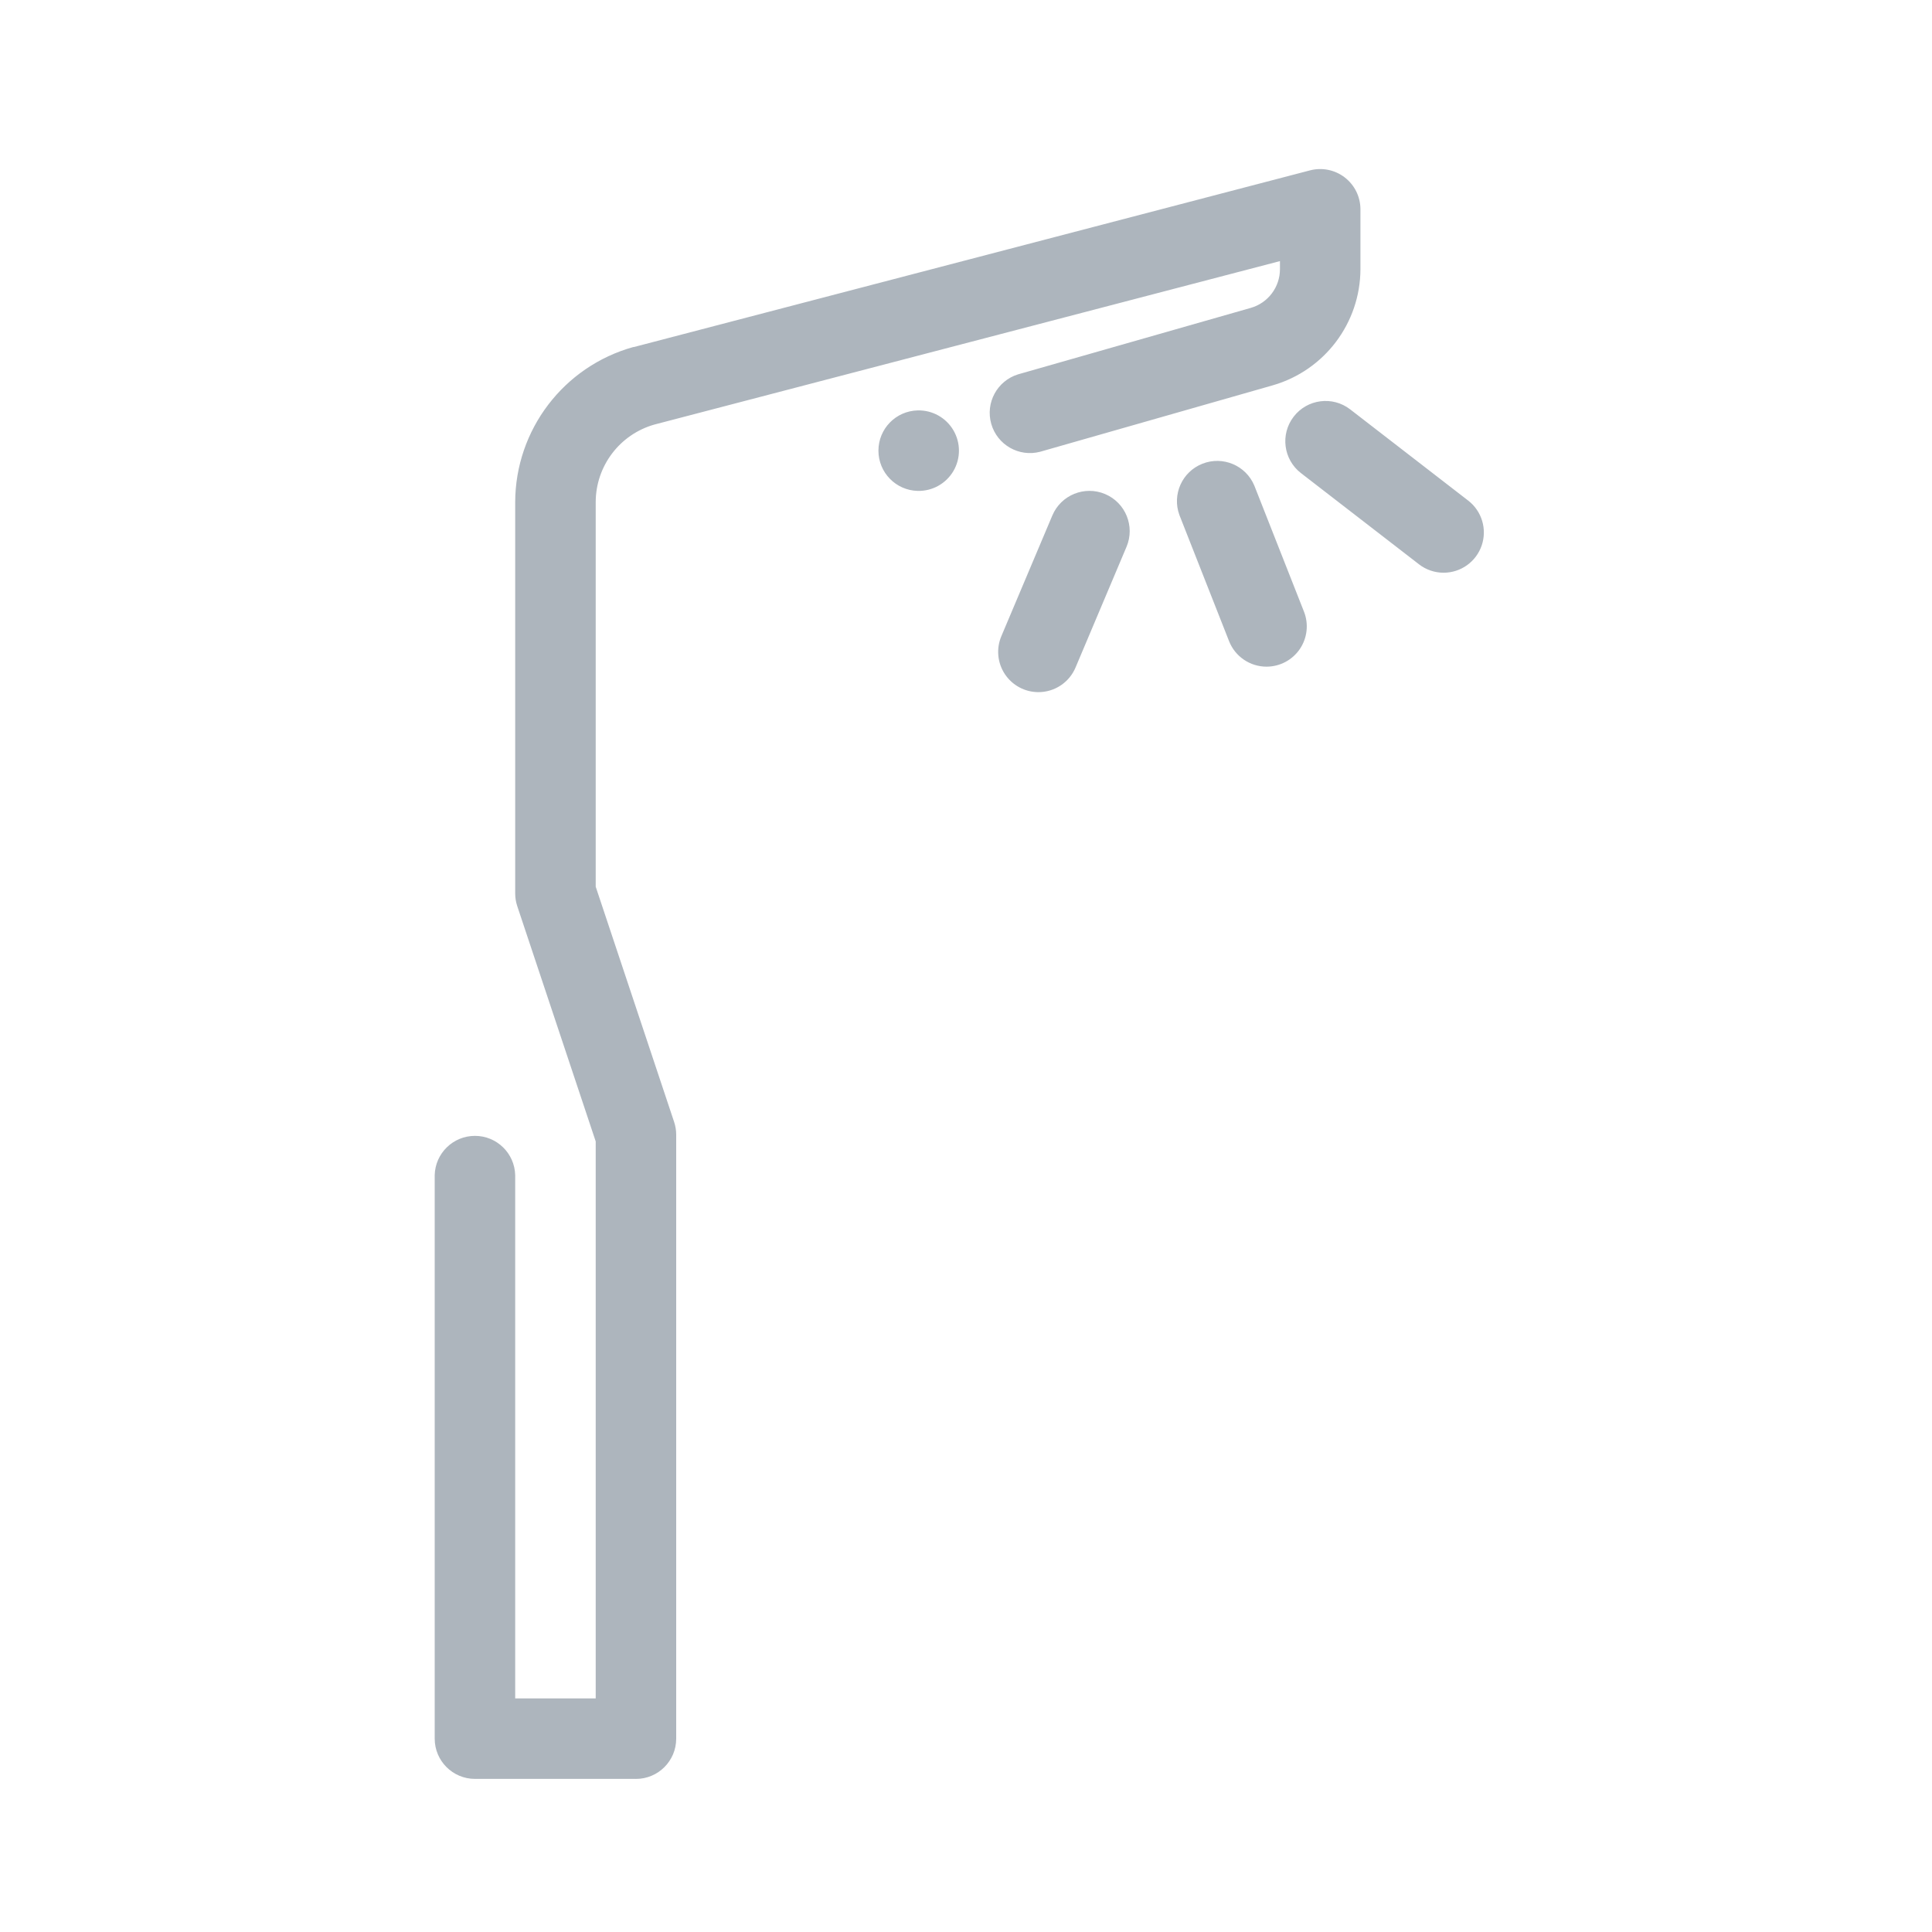
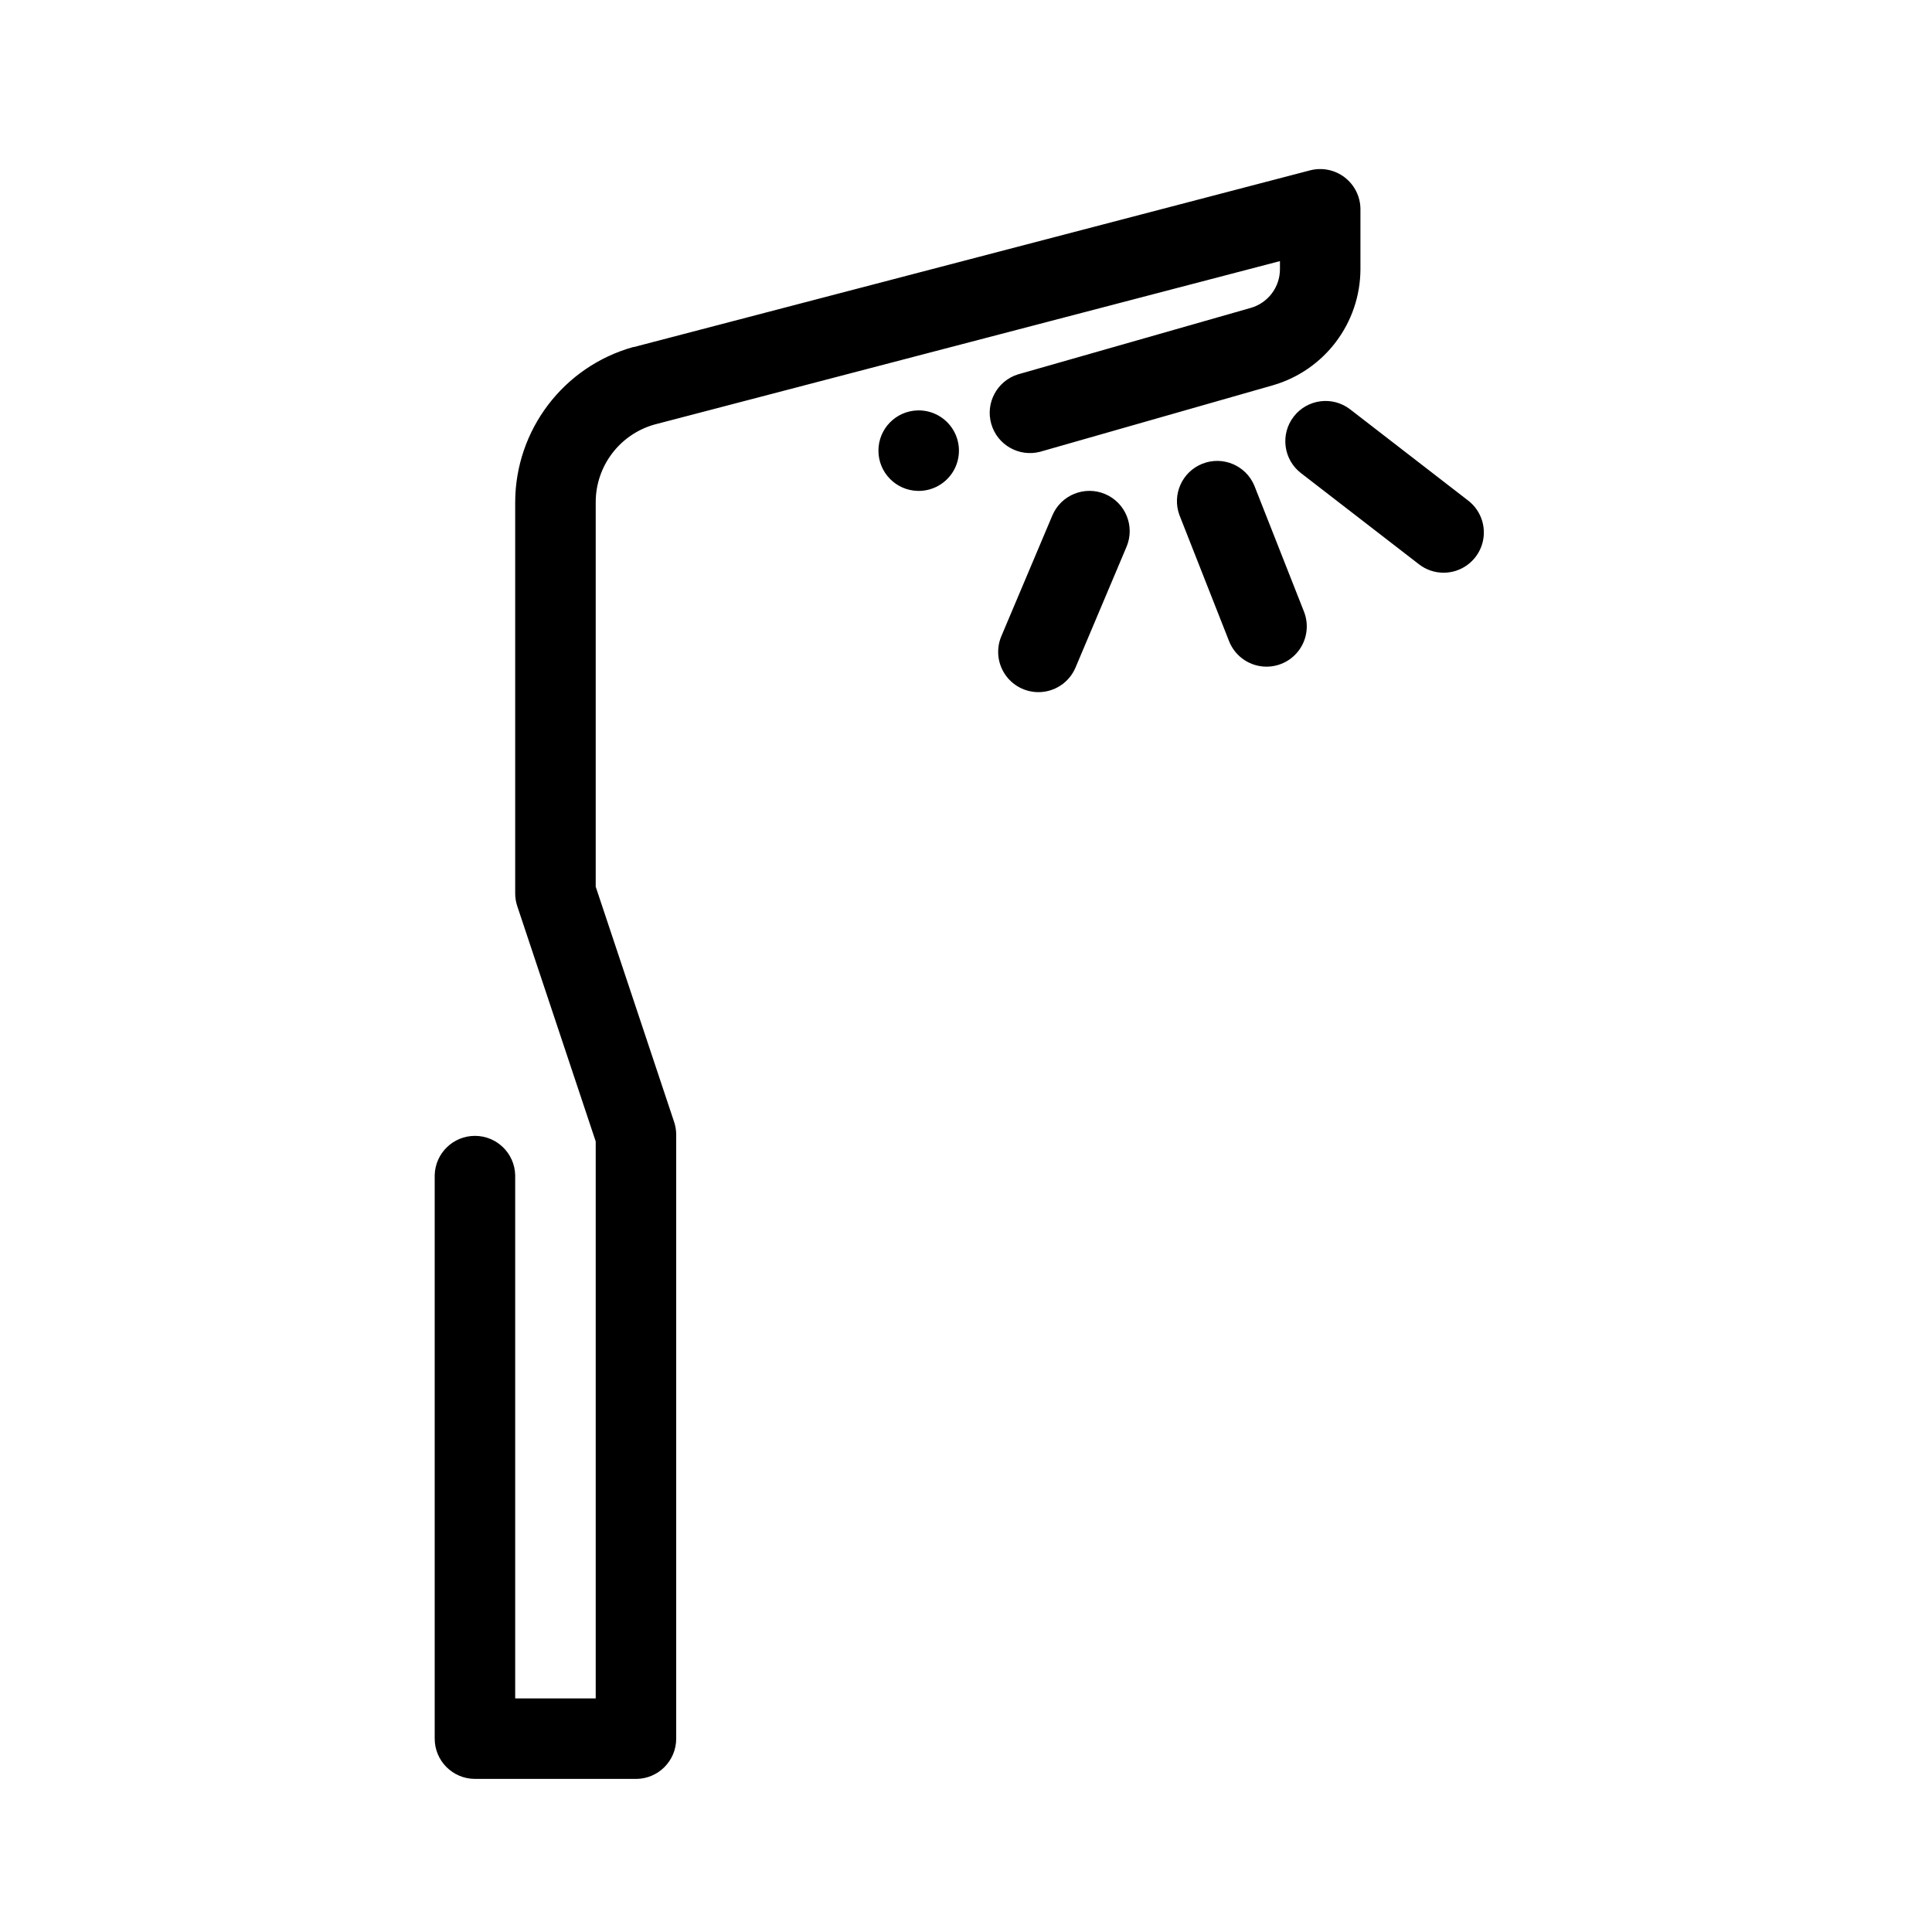
- <svg width="80" height="80">
-   <path d="M26.333 73.66h-6.666c-.92 0-1.667-.746-1.667-1.666V48.66a1.667 1.667 0 0 1 3.333 0v21.667h3.334V47.264l-3.249-9.744a1.667 1.667 0 0 1-.085-.526v-16.2a6.687 6.687 0 0 1 4.889-6.424h.025l28-7.316a1.667 1.667 0 0 1 2.086 1.606v2.485a5.022 5.022 0 0 1-3.626 4.809l-9.639 2.753a1.667 1.667 0 0 1-.915-3.205l9.639-2.753A1.667 1.667 0 0 0 53 11.145v-.333L27.097 17.58a3.343 3.343 0 0 0-2.43 3.208v15.928l3.248 9.744c.056.17.085.347.085.526v25.009a1.667 1.667 0 0 1-1.667 1.666zM38 20.327a1.667 1.667 0 1 0 0-3.333 1.667 1.667 0 0 0 0 3.333zm4.998 8.333a1.667 1.667 0 0 1-1.535-2.315l2.112-5a1.667 1.667 0 0 1 3.072 1.297l-2.112 5a1.667 1.667 0 0 1-1.537 1.018zm9.447-1.055c-.685 0-1.3-.418-1.552-1.056l-2.056-5.222a1.667 1.667 0 0 1 3.101-1.222l2.057 5.222a1.667 1.667 0 0 1-1.55 2.278zm7.332-3.89c-.369 0-.727-.122-1.019-.348L53.87 19.59a1.667 1.667 0 1 1 2.038-2.639l4.889 3.779a1.667 1.667 0 0 1-1.02 2.985v.001z" fill="#ADB5BD" fill-rule="evenodd" />
+ <svg width="80" height="80" viewBox="0 0 80 80">
+   <path d="M26.333 73.66h-6.666c-.92 0-1.667-.746-1.667-1.666V48.66a1.667 1.667 0 0 1 3.333 0v21.667h3.334V47.264l-3.249-9.744a1.667 1.667 0 0 1-.085-.526v-16.2a6.687 6.687 0 0 1 4.889-6.424h.025l28-7.316a1.667 1.667 0 0 1 2.086 1.606v2.485a5.022 5.022 0 0 1-3.626 4.809l-9.639 2.753a1.667 1.667 0 0 1-.915-3.205l9.639-2.753A1.667 1.667 0 0 0 53 11.145v-.333L27.097 17.58a3.343 3.343 0 0 0-2.43 3.208v15.928l3.248 9.744c.056.17.085.347.085.526v25.009a1.667 1.667 0 0 1-1.667 1.666zM38 20.327a1.667 1.667 0 1 0 0-3.333 1.667 1.667 0 0 0 0 3.333zm4.998 8.333a1.667 1.667 0 0 1-1.535-2.315l2.112-5a1.667 1.667 0 0 1 3.072 1.297l-2.112 5a1.667 1.667 0 0 1-1.537 1.018zm9.447-1.055c-.685 0-1.3-.418-1.552-1.056l-2.056-5.222a1.667 1.667 0 0 1 3.101-1.222l2.057 5.222a1.667 1.667 0 0 1-1.55 2.278zm7.332-3.89c-.369 0-.727-.122-1.019-.348L53.87 19.59a1.667 1.667 0 1 1 2.038-2.639l4.889 3.779a1.667 1.667 0 0 1-1.02 2.985v.001z" />
</svg>
